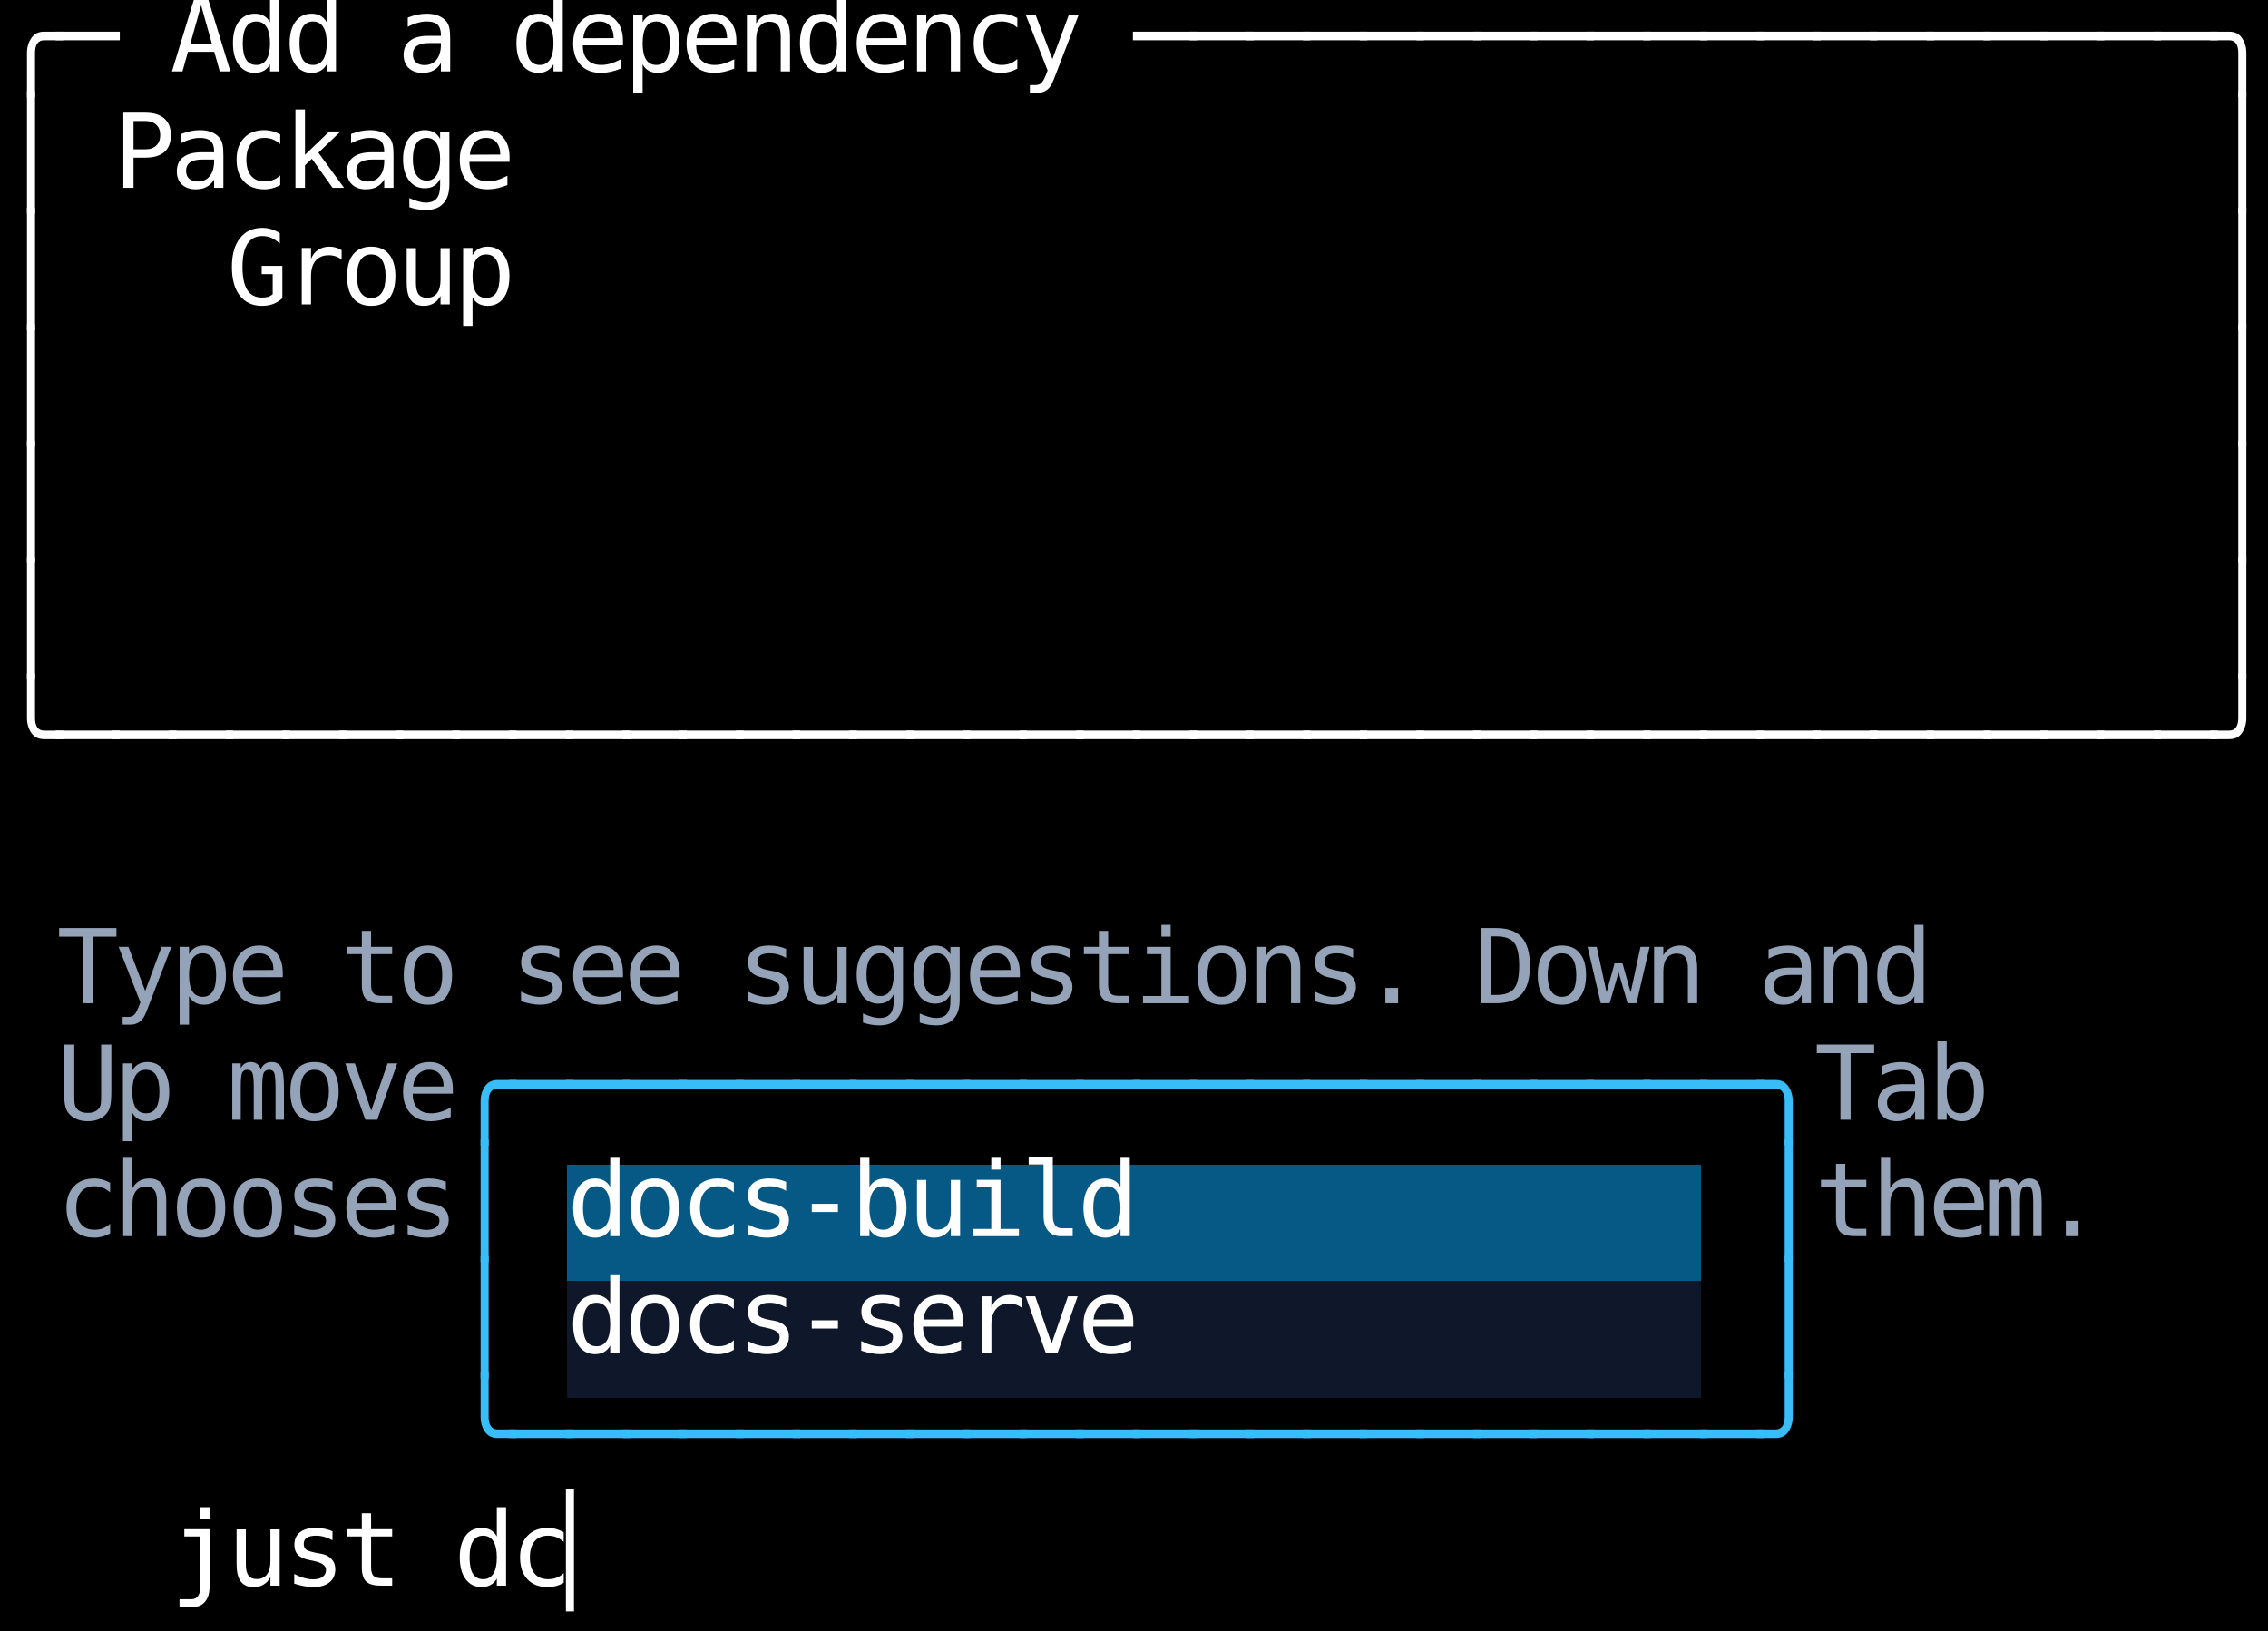
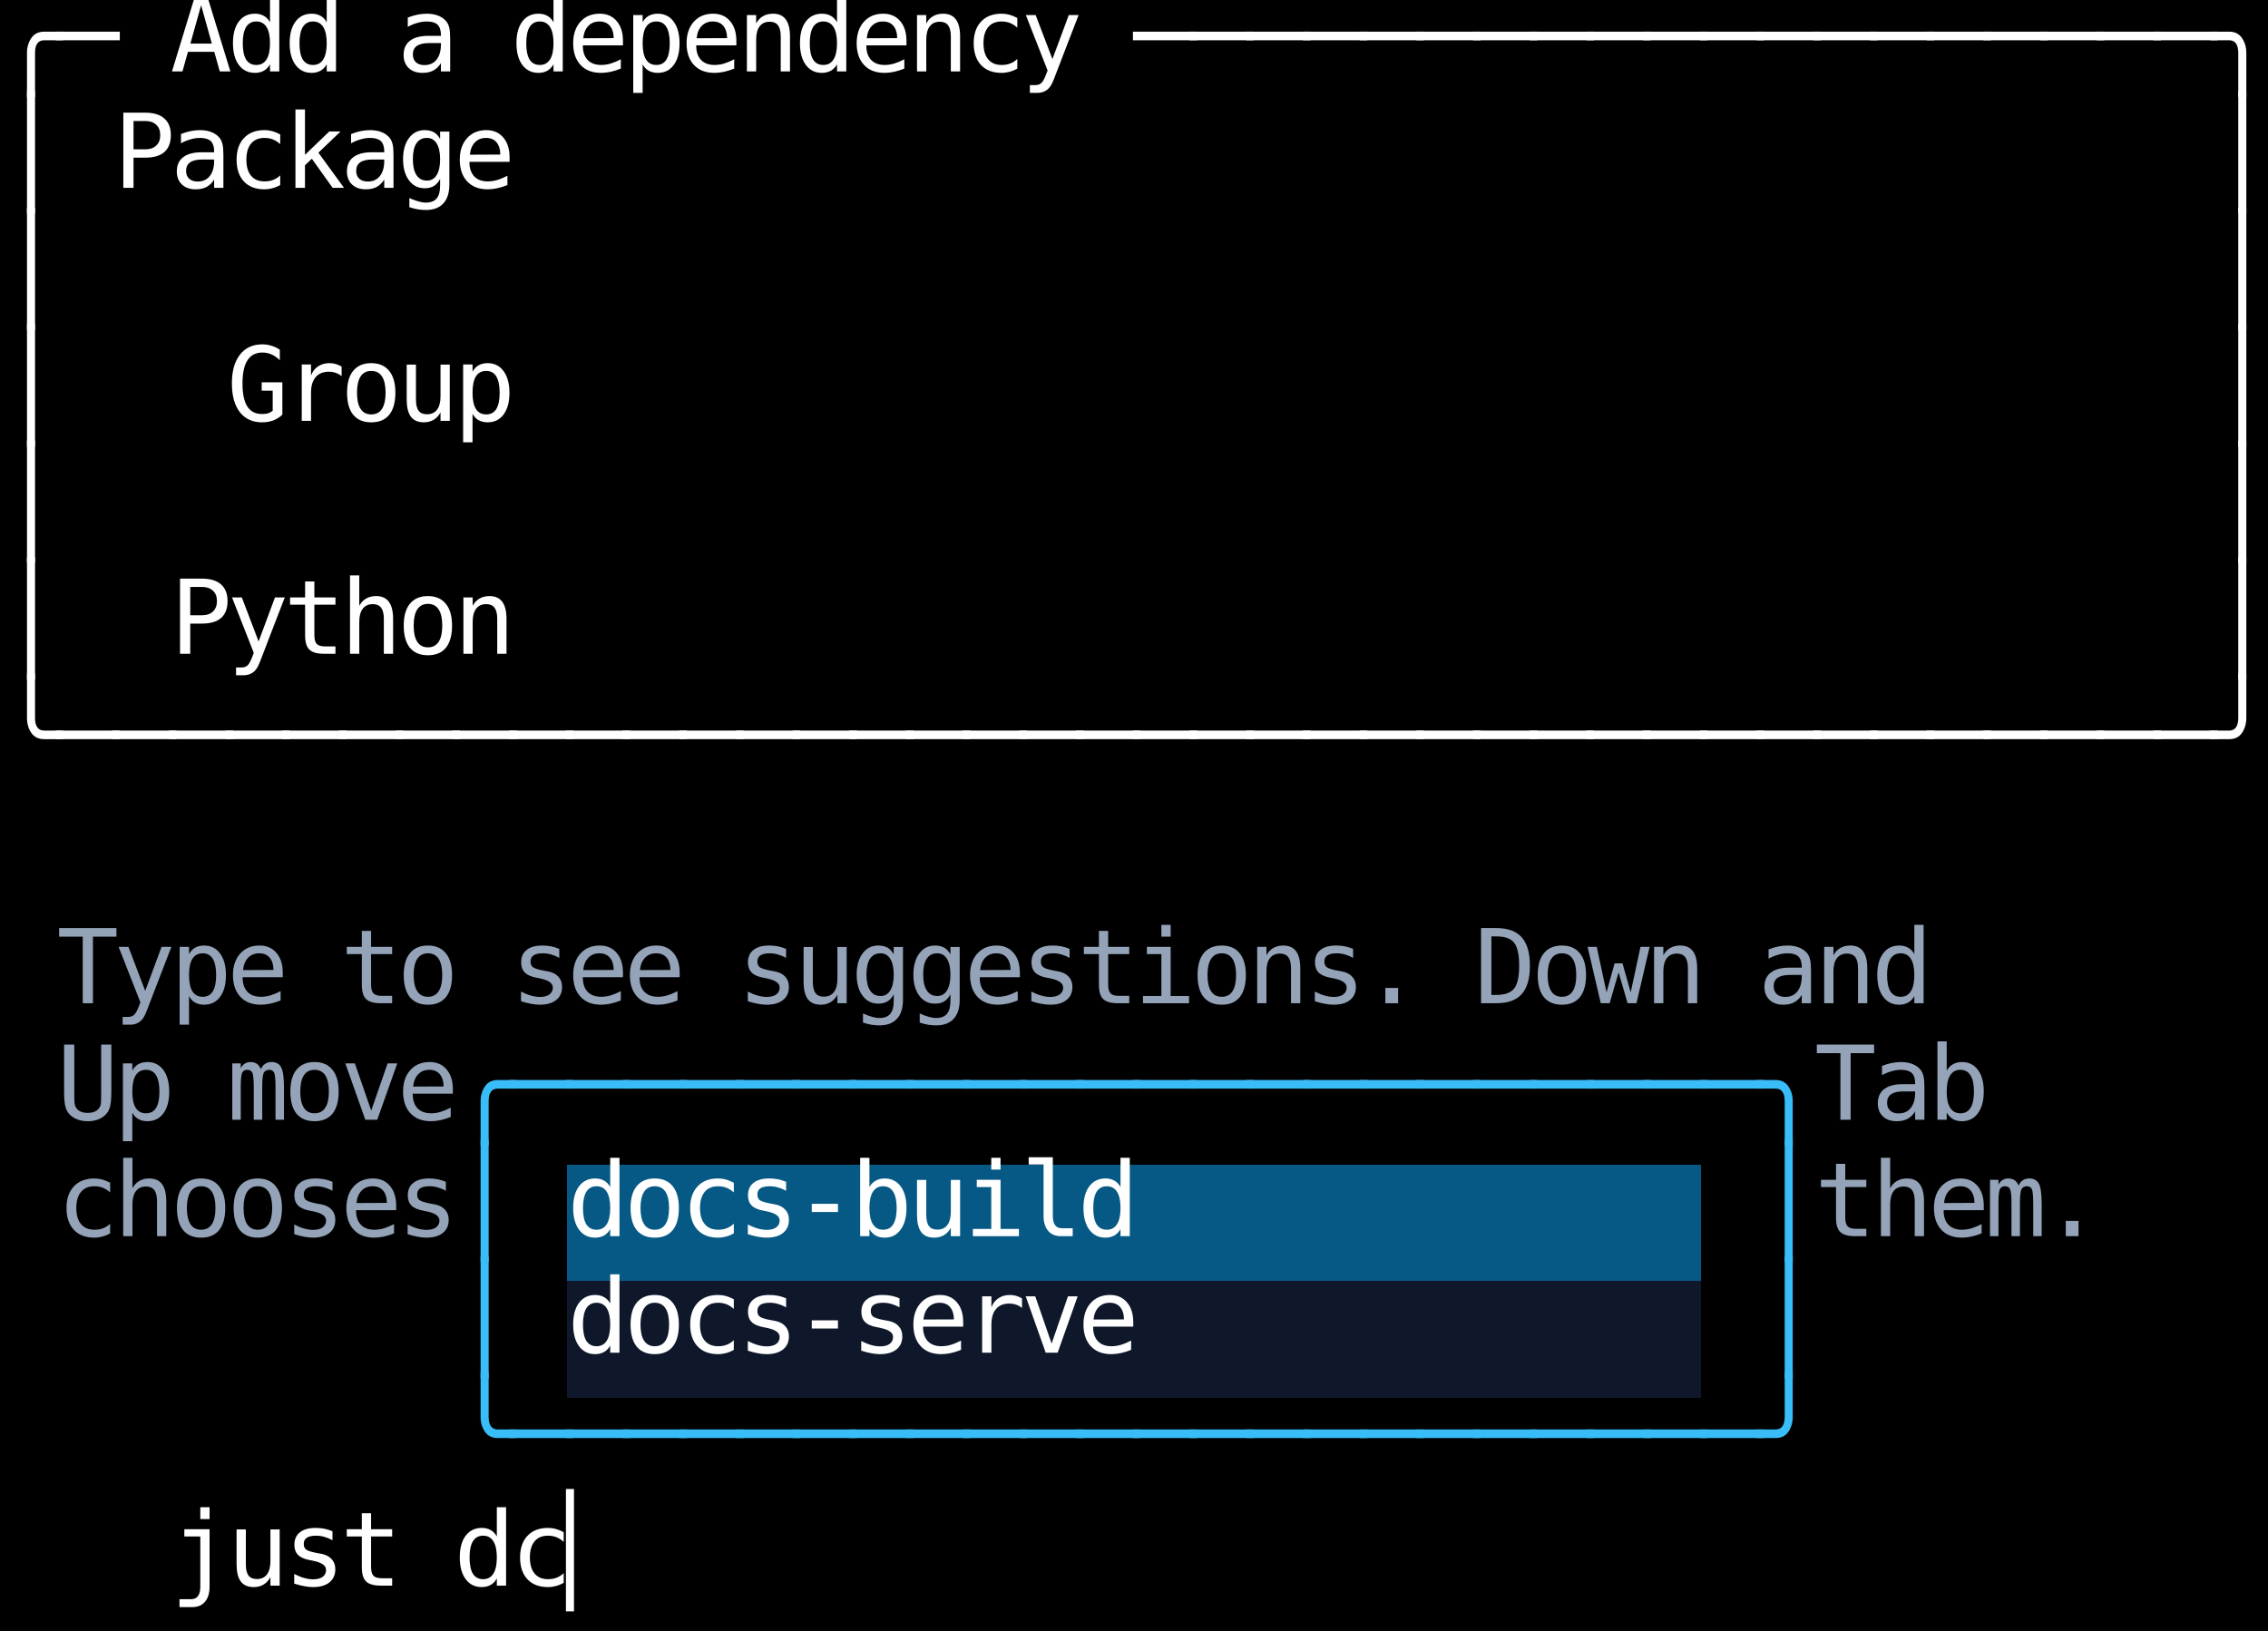
<svg xmlns="http://www.w3.org/2000/svg" width="22.00em" height="15.82em">
  <style>svg {
  dominant-baseline: hanging;
  font-size: 1rem;
}
</style>
  <g shape-rendering="crispEdges">
    <rect x="0.00em" y="0.00em" width="22.00em" height="15.82em" fill="#000000" />
    <rect x="0.00em" y="0.00em" width="22.00em" height="1.13em" fill="#000000" />
    <rect x="0.00em" y="1.13em" width="22.00em" height="1.13em" fill="#000000" />
    <rect x="0.00em" y="2.26em" width="22.00em" height="1.13em" fill="#000000" />
    <rect x="0.00em" y="3.39em" width="22.00em" height="1.13em" fill="#000000" />
    <rect x="0.00em" y="4.52em" width="22.00em" height="1.13em" fill="#000000" />
    <rect x="0.00em" y="5.65em" width="22.00em" height="1.13em" fill="#000000" />
    <rect x="0.00em" y="6.78em" width="22.00em" height="1.13em" fill="#000000" />
    <rect x="0.00em" y="7.91em" width="22.00em" height="1.13em" fill="#000000" />
    <rect x="0.00em" y="9.04em" width="22.00em" height="1.13em" fill="#000000" />
    <rect x="0.00em" y="10.17em" width="22.00em" height="1.13em" fill="#000000" />
    <rect x="0.00em" y="11.30em" width="5.50em" height="1.13em" fill="#000000" />
    <rect x="5.50em" y="11.30em" width="11.00em" height="1.13em" fill="#075985" />
    <rect x="16.50em" y="11.30em" width="5.50em" height="1.13em" fill="#000000" />
    <rect x="0.00em" y="12.43em" width="5.50em" height="1.13em" fill="#000000" />
    <rect x="5.50em" y="12.43em" width="11.00em" height="1.13em" fill="#0f172a" />
    <rect x="16.50em" y="12.43em" width="5.50em" height="1.13em" fill="#000000" />
    <rect x="0.00em" y="13.56em" width="22.00em" height="1.13em" fill="#000000" />
    <rect x="0.00em" y="14.69em" width="22.00em" height="1.13em" fill="#000000" />
  </g>
  <text fill="#ffffff" font-family="monospace">
    <tspan y="0.00em">
      <tspan x="0.00em">╭</tspan>
      <tspan x="0.55em">─</tspan>
      <tspan x="1.65em">A</tspan>
      <tspan x="2.20em">d</tspan>
      <tspan x="2.75em">d</tspan>
      <tspan x="3.85em">a</tspan>
      <tspan x="4.95em">d</tspan>
      <tspan x="5.50em">e</tspan>
      <tspan x="6.05em">p</tspan>
      <tspan x="6.60em">e</tspan>
      <tspan x="7.15em">n</tspan>
      <tspan x="7.70em">d</tspan>
      <tspan x="8.25em">e</tspan>
      <tspan x="8.80em">n</tspan>
      <tspan x="9.35em">c</tspan>
      <tspan x="9.90em">y</tspan>
      <tspan x="11.00em">─</tspan>
      <tspan x="11.55em">─</tspan>
      <tspan x="12.10em">─</tspan>
      <tspan x="12.65em">─</tspan>
      <tspan x="13.20em">─</tspan>
      <tspan x="13.75em">─</tspan>
      <tspan x="14.30em">─</tspan>
      <tspan x="14.85em">─</tspan>
      <tspan x="15.40em">─</tspan>
      <tspan x="15.95em">─</tspan>
      <tspan x="16.50em">─</tspan>
      <tspan x="17.05em">─</tspan>
      <tspan x="17.60em">─</tspan>
      <tspan x="18.15em">─</tspan>
      <tspan x="18.70em">─</tspan>
      <tspan x="19.25em">─</tspan>
      <tspan x="19.80em">─</tspan>
      <tspan x="20.35em">─</tspan>
      <tspan x="20.90em">─</tspan>
      <tspan x="21.45em">╮</tspan>
    </tspan>
    <tspan y="1.13em">
      <tspan x="0.00em">│</tspan>
      <tspan x="1.10em">P</tspan>
      <tspan x="1.65em">a</tspan>
      <tspan x="2.20em">c</tspan>
      <tspan x="2.75em">k</tspan>
      <tspan x="3.30em">a</tspan>
      <tspan x="3.85em">g</tspan>
      <tspan x="4.40em">e</tspan>
      <tspan x="21.45em">│</tspan>
    </tspan>
    <tspan y="2.26em">
      <tspan x="0.00em">│</tspan>
+       <tspan x="21.45em">│</tspan>
+     </tspan>
+     <tspan y="3.39em">
+       <tspan x="0.00em">│</tspan>
      <tspan x="2.20em">G</tspan>
      <tspan x="2.75em">r</tspan>
      <tspan x="3.30em">o</tspan>
      <tspan x="3.85em">u</tspan>
      <tspan x="4.40em">p</tspan>
      <tspan x="21.45em">│</tspan>
    </tspan>
-     <tspan y="3.39em">
-       <tspan x="0.00em">│</tspan>
-       <tspan x="21.45em">│</tspan>
-     </tspan>
    <tspan y="4.52em">
      <tspan x="0.00em">│</tspan>
      <tspan x="21.45em">│</tspan>
    </tspan>
    <tspan y="5.65em">
      <tspan x="0.00em">│</tspan>
+       <tspan x="1.65em">P</tspan>
+       <tspan x="2.20em">y</tspan>
+       <tspan x="2.75em">t</tspan>
+       <tspan x="3.30em">h</tspan>
+       <tspan x="3.85em">o</tspan>
+       <tspan x="4.40em">n</tspan>
      <tspan x="21.45em">│</tspan>
    </tspan>
    <tspan y="6.78em">
      <tspan x="0.00em">╰</tspan>
      <tspan x="0.55em">─</tspan>
      <tspan x="1.10em">─</tspan>
      <tspan x="1.65em">─</tspan>
      <tspan x="2.20em">─</tspan>
      <tspan x="2.75em">─</tspan>
      <tspan x="3.30em">─</tspan>
      <tspan x="3.85em">─</tspan>
      <tspan x="4.40em">─</tspan>
      <tspan x="4.95em">─</tspan>
      <tspan x="5.50em">─</tspan>
      <tspan x="6.05em">─</tspan>
      <tspan x="6.60em">─</tspan>
      <tspan x="7.15em">─</tspan>
      <tspan x="7.70em">─</tspan>
      <tspan x="8.25em">─</tspan>
      <tspan x="8.80em">─</tspan>
      <tspan x="9.35em">─</tspan>
      <tspan x="9.90em">─</tspan>
      <tspan x="10.45em">─</tspan>
      <tspan x="11.00em">─</tspan>
      <tspan x="11.55em">─</tspan>
      <tspan x="12.10em">─</tspan>
      <tspan x="12.65em">─</tspan>
      <tspan x="13.20em">─</tspan>
      <tspan x="13.75em">─</tspan>
      <tspan x="14.30em">─</tspan>
      <tspan x="14.85em">─</tspan>
      <tspan x="15.40em">─</tspan>
      <tspan x="15.95em">─</tspan>
      <tspan x="16.50em">─</tspan>
      <tspan x="17.05em">─</tspan>
      <tspan x="17.60em">─</tspan>
      <tspan x="18.15em">─</tspan>
      <tspan x="18.70em">─</tspan>
      <tspan x="19.25em">─</tspan>
      <tspan x="19.80em">─</tspan>
      <tspan x="20.35em">─</tspan>
      <tspan x="20.90em">─</tspan>
      <tspan x="21.45em">╯</tspan>
    </tspan>
    <tspan y="7.91em" />
    <tspan y="9.04em">
      <tspan x="0.55em" fill="#94a3b8">T</tspan>
      <tspan x="1.10em" fill="#94a3b8">y</tspan>
      <tspan x="1.65em" fill="#94a3b8">p</tspan>
      <tspan x="2.20em" fill="#94a3b8">e</tspan>
      <tspan x="3.30em" fill="#94a3b8">t</tspan>
      <tspan x="3.85em" fill="#94a3b8">o</tspan>
      <tspan x="4.95em" fill="#94a3b8">s</tspan>
      <tspan x="5.50em" fill="#94a3b8">e</tspan>
      <tspan x="6.05em" fill="#94a3b8">e</tspan>
      <tspan x="7.15em" fill="#94a3b8">s</tspan>
      <tspan x="7.70em" fill="#94a3b8">u</tspan>
      <tspan x="8.25em" fill="#94a3b8">g</tspan>
      <tspan x="8.80em" fill="#94a3b8">g</tspan>
      <tspan x="9.35em" fill="#94a3b8">e</tspan>
      <tspan x="9.90em" fill="#94a3b8">s</tspan>
      <tspan x="10.45em" fill="#94a3b8">t</tspan>
      <tspan x="11.00em" fill="#94a3b8">i</tspan>
      <tspan x="11.55em" fill="#94a3b8">o</tspan>
      <tspan x="12.10em" fill="#94a3b8">n</tspan>
      <tspan x="12.65em" fill="#94a3b8">s</tspan>
      <tspan x="13.20em" fill="#94a3b8">.</tspan>
      <tspan x="14.30em" fill="#94a3b8">D</tspan>
      <tspan x="14.85em" fill="#94a3b8">o</tspan>
      <tspan x="15.40em" fill="#94a3b8">w</tspan>
      <tspan x="15.95em" fill="#94a3b8">n</tspan>
      <tspan x="17.05em" fill="#94a3b8">a</tspan>
      <tspan x="17.60em" fill="#94a3b8">n</tspan>
      <tspan x="18.15em" fill="#94a3b8">d</tspan>
    </tspan>
    <tspan y="10.17em">
      <tspan x="0.55em" fill="#94a3b8">U</tspan>
      <tspan x="1.10em" fill="#94a3b8">p</tspan>
      <tspan x="2.20em" fill="#94a3b8">m</tspan>
      <tspan x="2.75em" fill="#94a3b8">o</tspan>
      <tspan x="3.30em" fill="#94a3b8">v</tspan>
      <tspan x="3.85em" fill="#94a3b8">e</tspan>
      <tspan x="4.40em" fill="#38bdf8">╭</tspan>
      <tspan x="4.95em" fill="#38bdf8">─</tspan>
      <tspan x="5.50em" fill="#38bdf8">─</tspan>
      <tspan x="6.05em" fill="#38bdf8">─</tspan>
      <tspan x="6.60em" fill="#38bdf8">─</tspan>
      <tspan x="7.15em" fill="#38bdf8">─</tspan>
      <tspan x="7.70em" fill="#38bdf8">─</tspan>
      <tspan x="8.25em" fill="#38bdf8">─</tspan>
      <tspan x="8.80em" fill="#38bdf8">─</tspan>
      <tspan x="9.35em" fill="#38bdf8">─</tspan>
      <tspan x="9.90em" fill="#38bdf8">─</tspan>
      <tspan x="10.45em" fill="#38bdf8">─</tspan>
      <tspan x="11.00em" fill="#38bdf8">─</tspan>
      <tspan x="11.55em" fill="#38bdf8">─</tspan>
      <tspan x="12.10em" fill="#38bdf8">─</tspan>
      <tspan x="12.65em" fill="#38bdf8">─</tspan>
      <tspan x="13.20em" fill="#38bdf8">─</tspan>
      <tspan x="13.75em" fill="#38bdf8">─</tspan>
      <tspan x="14.30em" fill="#38bdf8">─</tspan>
      <tspan x="14.85em" fill="#38bdf8">─</tspan>
      <tspan x="15.40em" fill="#38bdf8">─</tspan>
      <tspan x="15.95em" fill="#38bdf8">─</tspan>
      <tspan x="16.50em" fill="#38bdf8">─</tspan>
      <tspan x="17.05em" fill="#38bdf8">╮</tspan>
      <tspan x="17.60em" fill="#94a3b8">T</tspan>
      <tspan x="18.15em" fill="#94a3b8">a</tspan>
      <tspan x="18.70em" fill="#94a3b8">b</tspan>
    </tspan>
    <tspan y="11.30em">
      <tspan x="0.55em" fill="#94a3b8">c</tspan>
      <tspan x="1.10em" fill="#94a3b8">h</tspan>
      <tspan x="1.65em" fill="#94a3b8">o</tspan>
      <tspan x="2.20em" fill="#94a3b8">o</tspan>
      <tspan x="2.75em" fill="#94a3b8">s</tspan>
      <tspan x="3.30em" fill="#94a3b8">e</tspan>
      <tspan x="3.85em" fill="#94a3b8">s</tspan>
      <tspan x="4.40em" fill="#38bdf8">│</tspan>
      <tspan x="5.50em">d</tspan>
      <tspan x="6.05em">o</tspan>
      <tspan x="6.60em">c</tspan>
      <tspan x="7.15em">s</tspan>
      <tspan x="7.70em">-</tspan>
      <tspan x="8.25em">b</tspan>
      <tspan x="8.80em">u</tspan>
      <tspan x="9.35em">i</tspan>
      <tspan x="9.90em">l</tspan>
      <tspan x="10.45em">d</tspan>
      <tspan x="17.05em" fill="#38bdf8">│</tspan>
      <tspan x="17.60em" fill="#94a3b8">t</tspan>
      <tspan x="18.15em" fill="#94a3b8">h</tspan>
      <tspan x="18.70em" fill="#94a3b8">e</tspan>
      <tspan x="19.25em" fill="#94a3b8">m</tspan>
      <tspan x="19.80em" fill="#94a3b8">.</tspan>
    </tspan>
    <tspan y="12.43em">
      <tspan x="4.40em" fill="#38bdf8">│</tspan>
      <tspan x="5.50em">d</tspan>
      <tspan x="6.05em">o</tspan>
      <tspan x="6.60em">c</tspan>
      <tspan x="7.15em">s</tspan>
      <tspan x="7.70em">-</tspan>
      <tspan x="8.25em">s</tspan>
      <tspan x="8.80em">e</tspan>
      <tspan x="9.35em">r</tspan>
      <tspan x="9.90em">v</tspan>
      <tspan x="10.45em">e</tspan>
      <tspan x="17.05em" fill="#38bdf8">│</tspan>
    </tspan>
    <tspan y="13.56em">
      <tspan x="4.40em" fill="#38bdf8">╰</tspan>
      <tspan x="4.95em" fill="#38bdf8">─</tspan>
      <tspan x="5.50em" fill="#38bdf8">─</tspan>
      <tspan x="6.05em" fill="#38bdf8">─</tspan>
      <tspan x="6.60em" fill="#38bdf8">─</tspan>
      <tspan x="7.15em" fill="#38bdf8">─</tspan>
      <tspan x="7.70em" fill="#38bdf8">─</tspan>
      <tspan x="8.25em" fill="#38bdf8">─</tspan>
      <tspan x="8.80em" fill="#38bdf8">─</tspan>
      <tspan x="9.35em" fill="#38bdf8">─</tspan>
      <tspan x="9.90em" fill="#38bdf8">─</tspan>
      <tspan x="10.45em" fill="#38bdf8">─</tspan>
      <tspan x="11.00em" fill="#38bdf8">─</tspan>
      <tspan x="11.55em" fill="#38bdf8">─</tspan>
      <tspan x="12.10em" fill="#38bdf8">─</tspan>
      <tspan x="12.65em" fill="#38bdf8">─</tspan>
      <tspan x="13.20em" fill="#38bdf8">─</tspan>
      <tspan x="13.75em" fill="#38bdf8">─</tspan>
      <tspan x="14.30em" fill="#38bdf8">─</tspan>
      <tspan x="14.85em" fill="#38bdf8">─</tspan>
      <tspan x="15.40em" fill="#38bdf8">─</tspan>
      <tspan x="15.95em" fill="#38bdf8">─</tspan>
      <tspan x="16.50em" fill="#38bdf8">─</tspan>
      <tspan x="17.05em" fill="#38bdf8">╯</tspan>
    </tspan>
    <tspan y="14.69em">
      <tspan x="1.65em">j</tspan>
      <tspan x="2.20em">u</tspan>
      <tspan x="2.75em">s</tspan>
      <tspan x="3.30em">t</tspan>
      <tspan x="4.40em">d</tspan>
      <tspan x="4.95em">c</tspan>
      <tspan x="5.50em">▏</tspan>
    </tspan>
  </text>
</svg>
